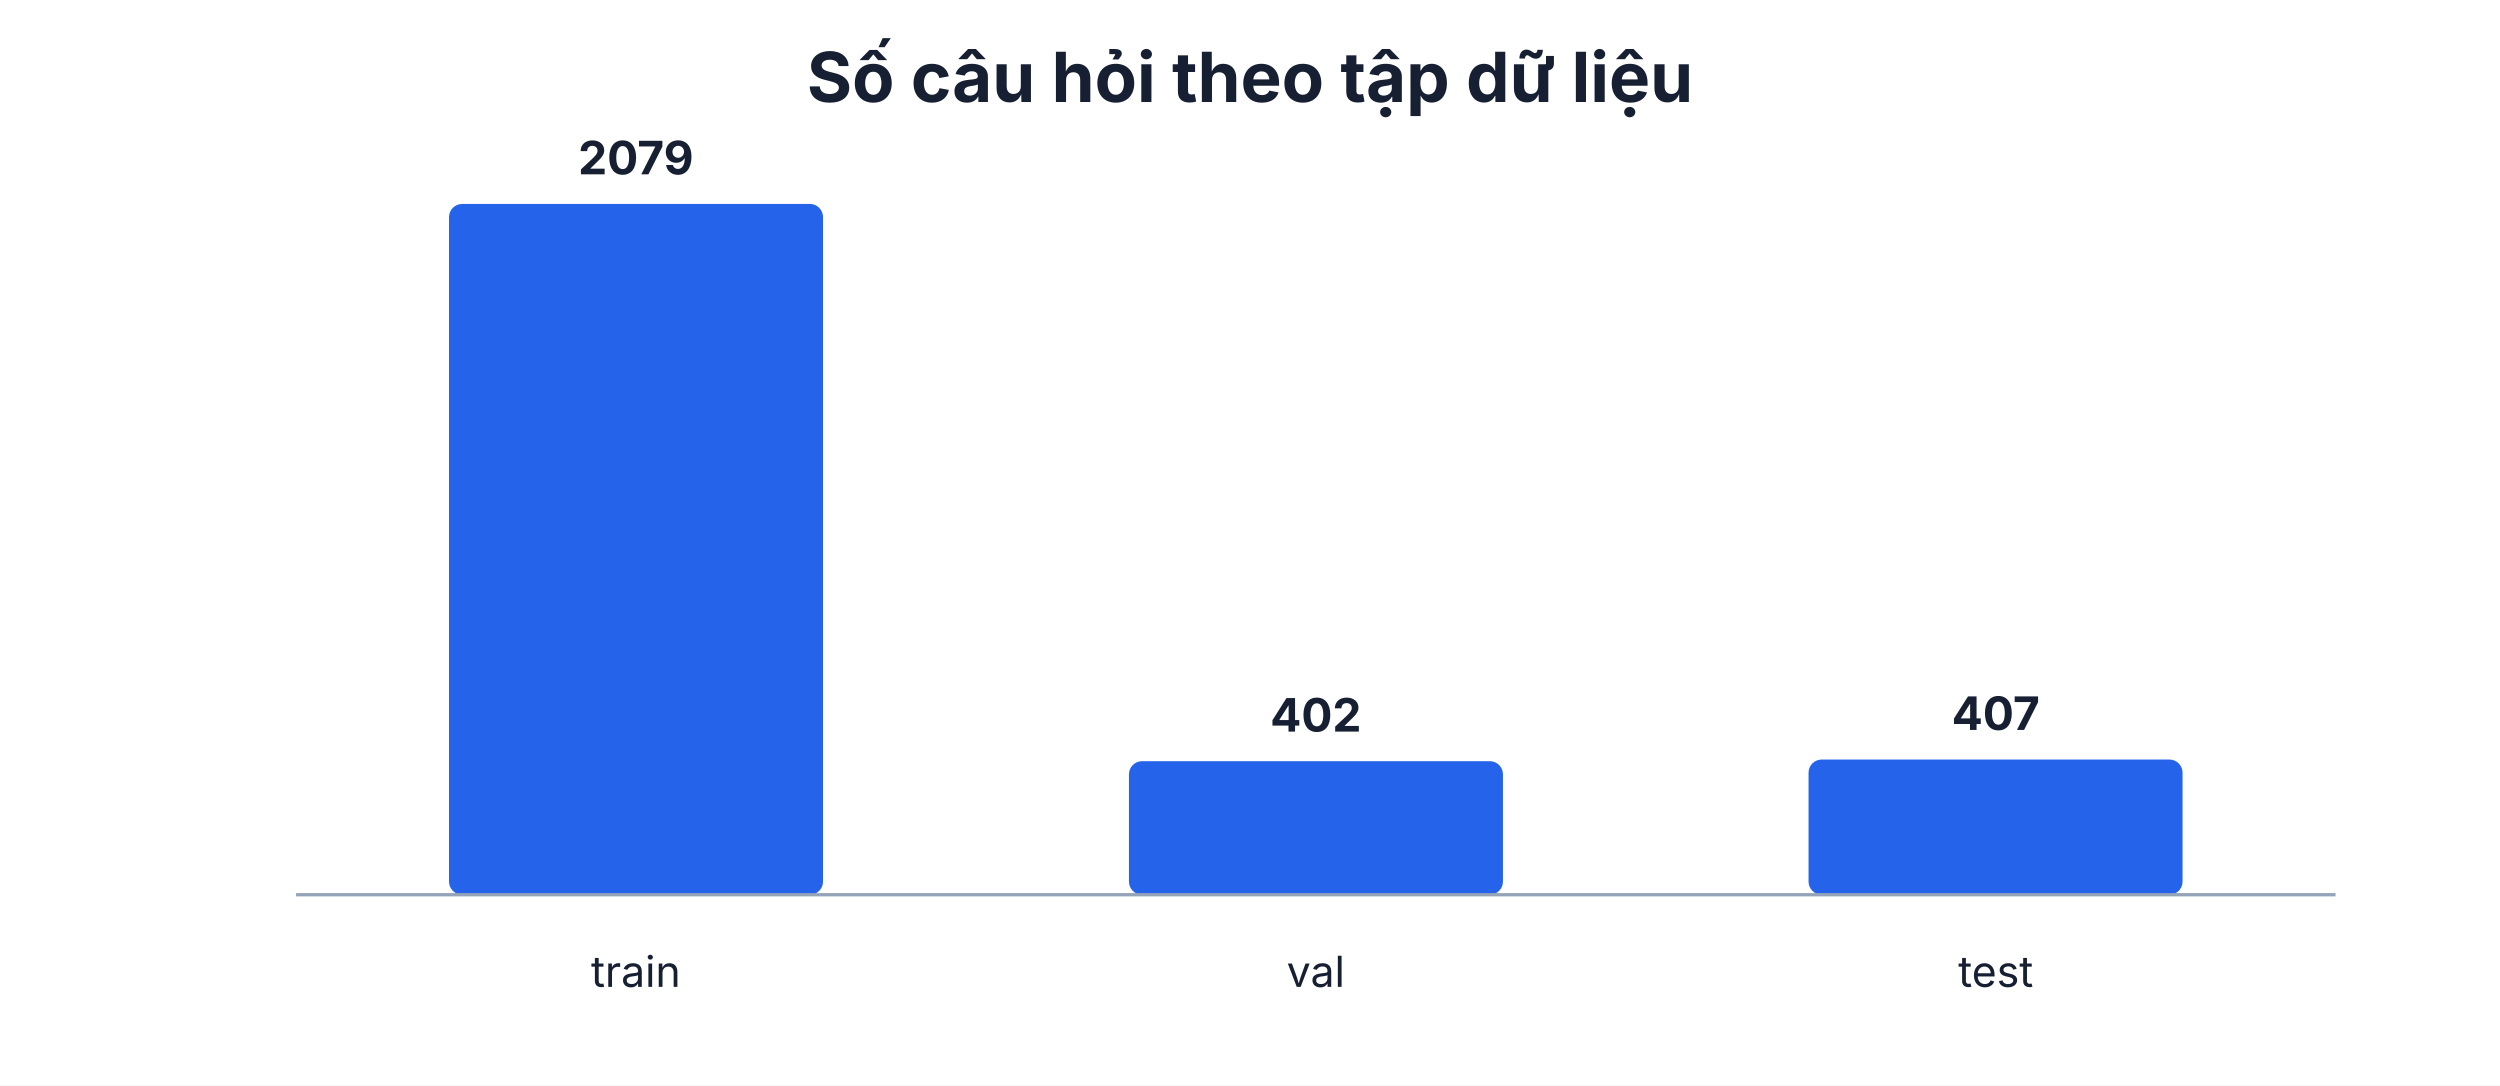
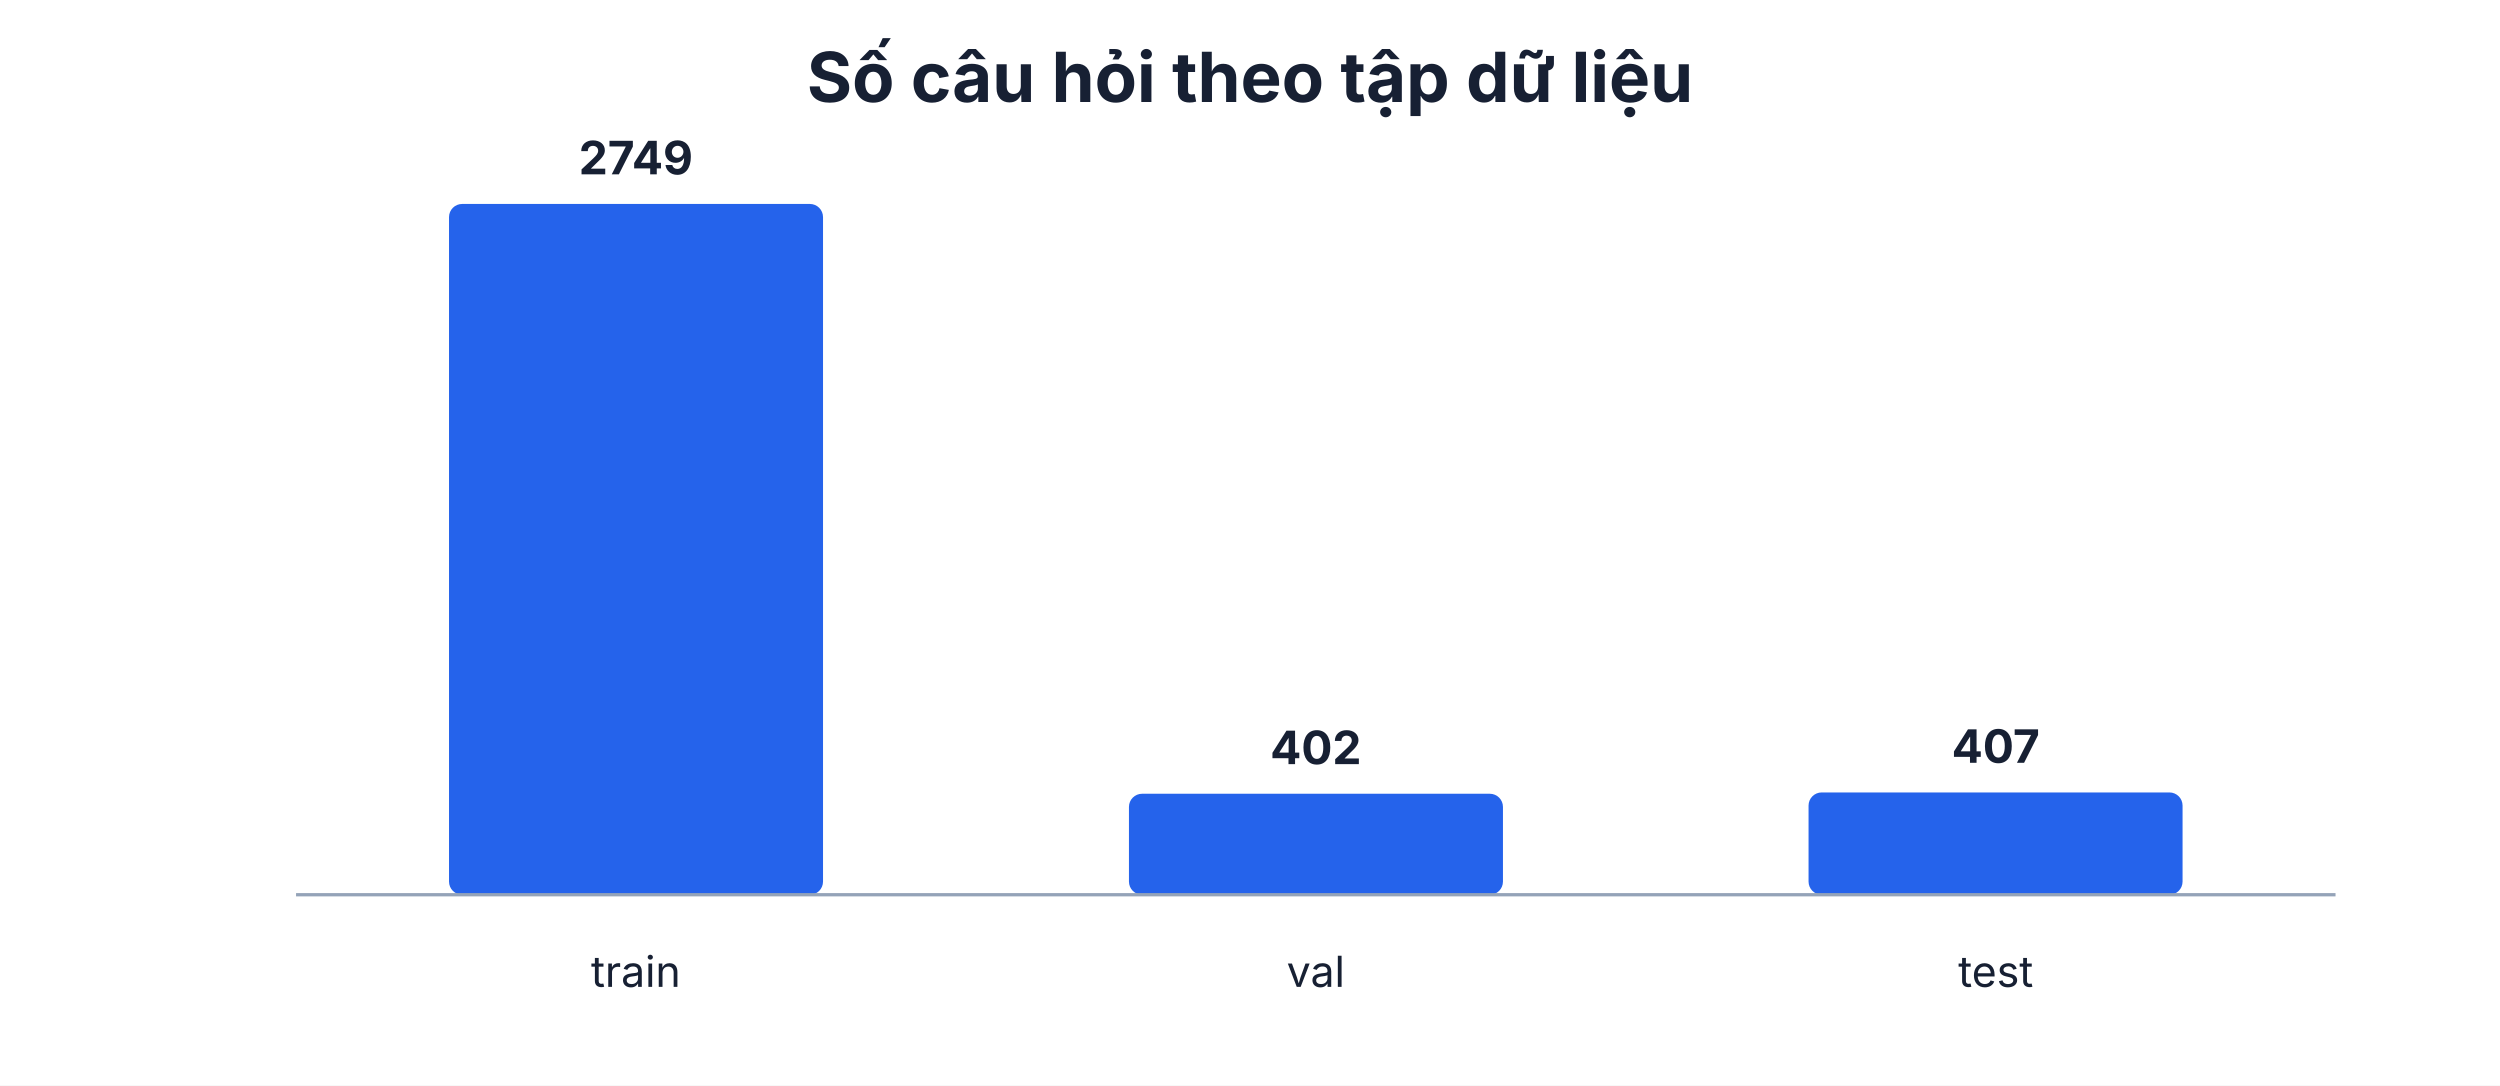
<svg xmlns="http://www.w3.org/2000/svg" width="760" height="330" viewBox="0 0 760 330" role="img" aria-label="Số câu hỏi theo tập dữ liệu">
  <style>text{font-family:Inter,system-ui,sans-serif;fill:#172033}.title{font-size:21px;font-weight:700}.label{font-size:13px}.value{font-size:14px;font-weight:700}.small{font-size:11px;font-weight:600}.axis{stroke:#94a3b8;stroke-width:1}</style>
  <rect width="760" height="330" fill="#ffffff" />
  <text x="380.0" y="31" text-anchor="middle" class="title">Số câu hỏi theo tập dữ liệu</text>
  <rect x="136.5" y="62.0" width="113.7" height="210.0" rx="4" fill="#2563eb" />
-   <text x="193.3" y="53.0" text-anchor="middle" class="value">2079</text>
+   <text x="193.3" y="53.0" text-anchor="middle" class="value">2749</text>
  <text x="193.3" y="300" text-anchor="middle" class="label">train</text>
-   <rect x="343.2" y="231.4" width="113.7" height="40.6" rx="4" fill="#2563eb" />
-   <text x="400.0" y="222.4" text-anchor="middle" class="value">402</text>
+   <rect x="343.2" y="241.3" width="113.7" height="30.7" rx="4" fill="#2563eb" />
+   <text x="400.0" y="232.3" text-anchor="middle" class="value">402</text>
  <text x="400.0" y="300" text-anchor="middle" class="label">val</text>
-   <rect x="549.8" y="230.9" width="113.7" height="41.1" rx="4" fill="#2563eb" />
-   <text x="606.7" y="221.9" text-anchor="middle" class="value">407</text>
+   <rect x="549.8" y="240.9" width="113.7" height="31.1" rx="4" fill="#2563eb" />
+   <text x="606.7" y="231.9" text-anchor="middle" class="value">407</text>
  <text x="606.7" y="300" text-anchor="middle" class="label">test</text>
  <line x1="90" y1="272" x2="710" y2="272" class="axis" />
</svg>
